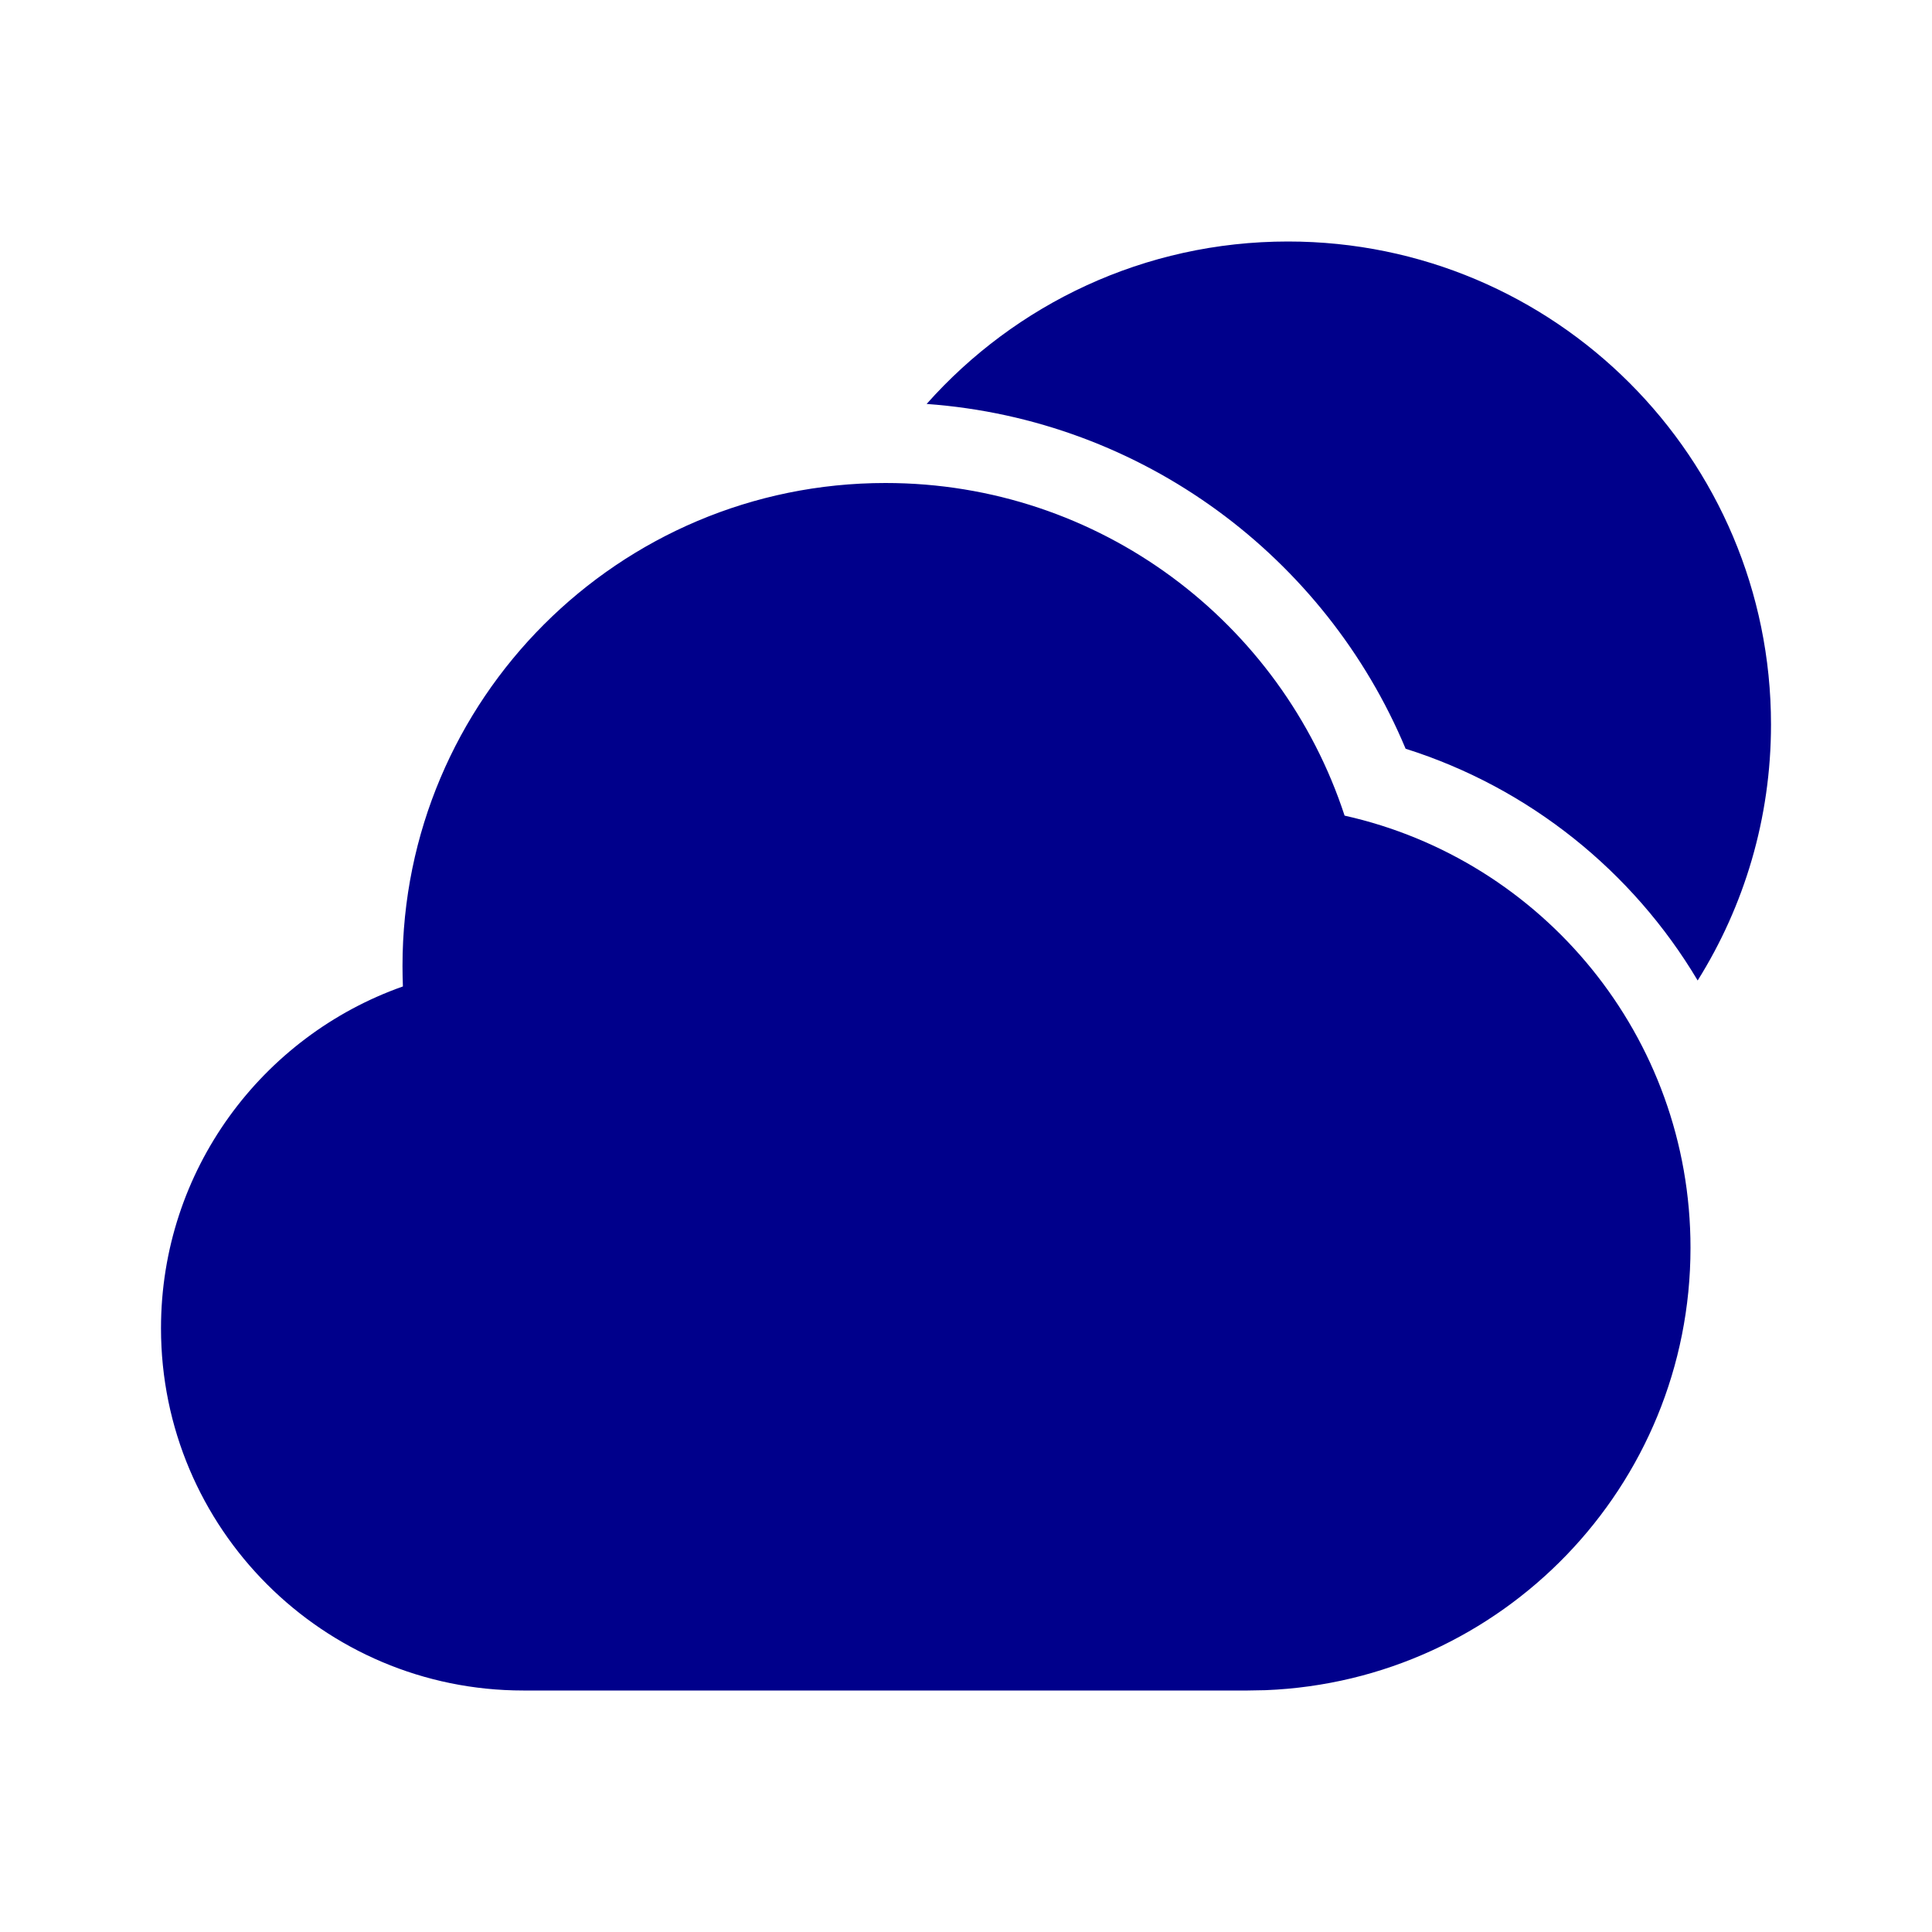
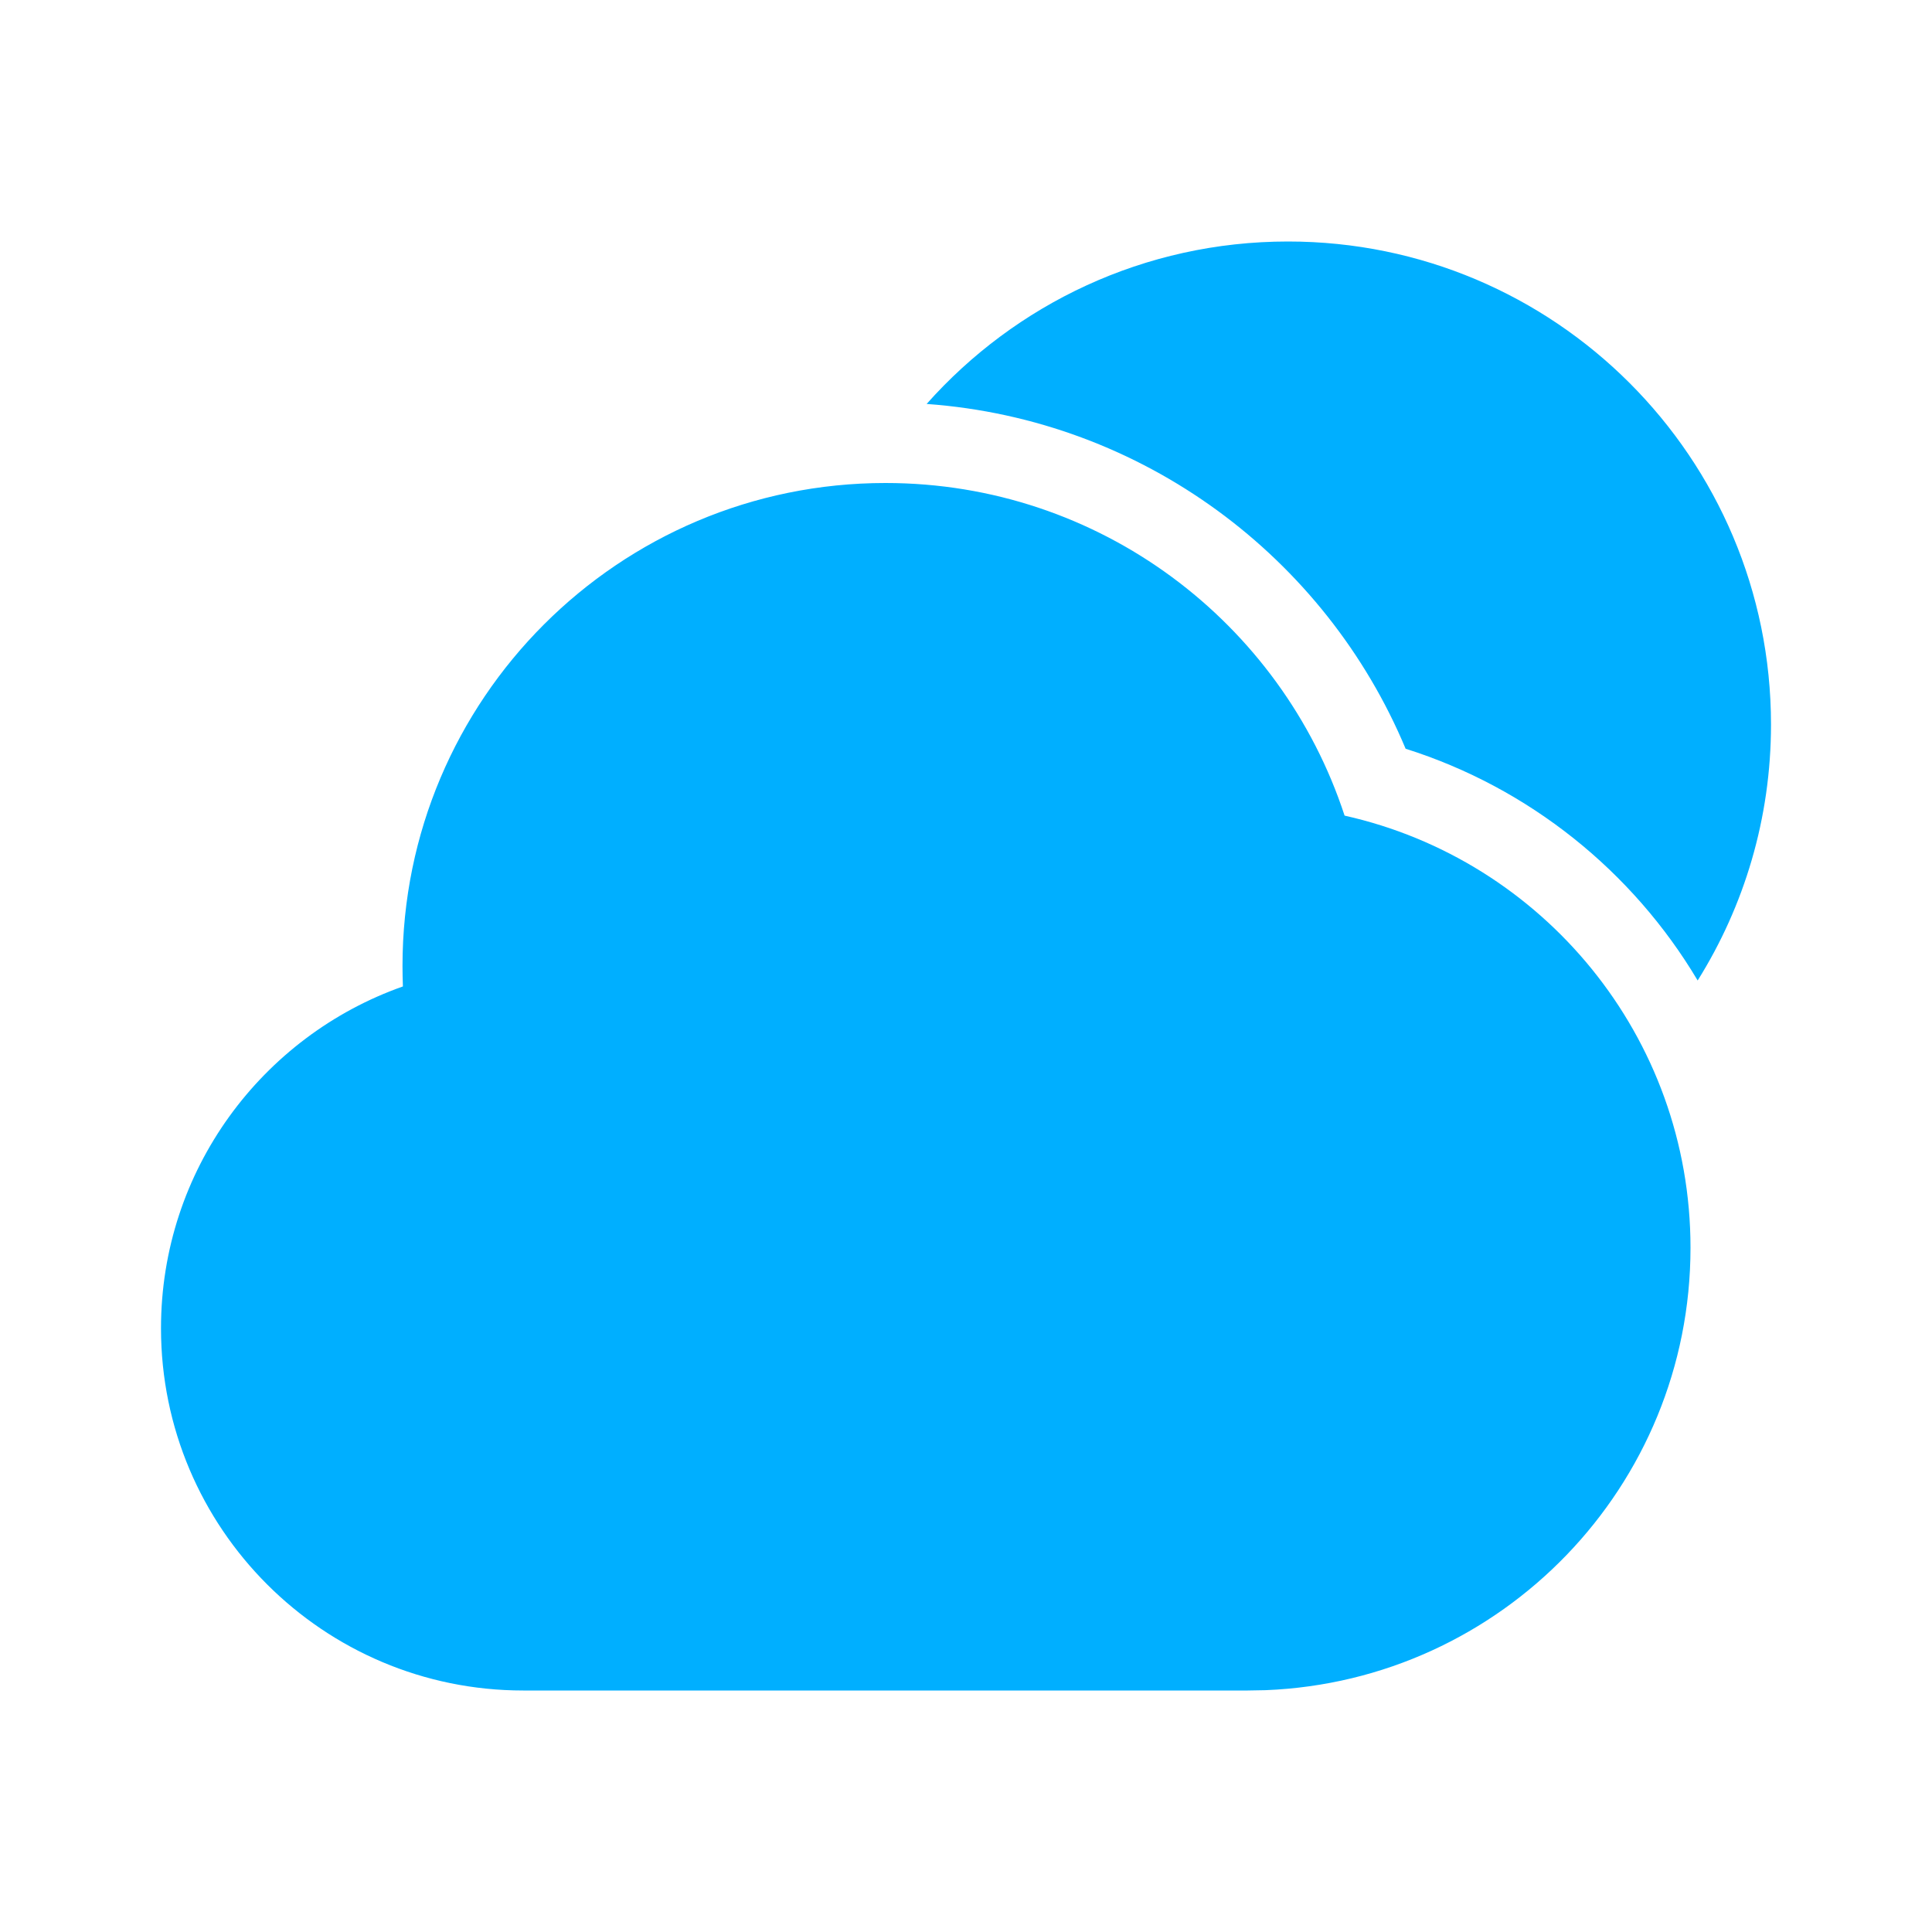
<svg xmlns="http://www.w3.org/2000/svg" fill="none" width="800px" height="800px" viewBox="0 0 24 24" version="1.1">
-   <style>
-         .sun-cloud{
-             fill: darkblue;
-         }
- 
-         @media (prefers-color-scheme: dark) {
-             .sun-cloud{
-                 fill: red;
-             }
-         }
-         
-     </style>
  <g id="sun-clude" stroke="none" stroke-width="1" fill="none" fill-rule="evenodd">
    <g id="Weather" transform="translate(-576, -48)">
      <g id="area" transform="translate(576, 48)">
        <path d="M24,0 L24,24 L0,24 L0,0 L24,0 Z M12.593,23.258 L12.582,23.26 L12.511,23.295 L12.492,23.299 L12.492,23.299 L12.477,23.295 L12.406,23.26 C12.396,23.256 12.387,23.259 12.382,23.265 L12.378,23.276 L12.361,23.703 L12.366,23.723 L12.377,23.736 L12.48,23.81 L12.495,23.814 L12.495,23.814 L12.507,23.81 L12.611,23.736 L12.623,23.72 L12.623,23.72 L12.627,23.703 L12.61,23.276 C12.608,23.266 12.601,23.259 12.593,23.258 L12.593,23.258 Z M12.858,23.145 L12.845,23.147 L12.66,23.24 L12.65,23.25 L12.65,23.25 L12.647,23.261 L12.665,23.691 L12.67,23.703 L12.67,23.703 L12.678,23.71 L12.879,23.803 C12.891,23.807 12.902,23.803 12.908,23.795 L12.912,23.781 L12.878,23.167 C12.875,23.155 12.867,23.147 12.858,23.145 L12.858,23.145 Z M12.143,23.147 C12.133,23.142 12.122,23.145 12.116,23.153 L12.11,23.167 L12.076,23.781 C12.075,23.793 12.083,23.802 12.093,23.805 L12.108,23.803 L12.309,23.71 L12.319,23.702 L12.319,23.702 L12.323,23.691 L12.34,23.261 L12.337,23.249 L12.337,23.249 L12.328,23.24 L12.143,23.147 Z" id="MingCute">
                </path>
-         <path fill="none" class="sun-cloud" d="M11,6 C13.662,6 15.918,7.733 16.703,10.132 C19.163,10.681 21,12.876 21,15.5 C21,18.464 18.656,20.88 15.721,20.996 L15.5,21 L6.5,21 C4.015,21 2,18.985 2,16.5 C2,14.538 3.255,12.871 5.005,12.254 C5.002,12.17 5,12.085 5,12 C5,8.686 7.686,6 11,6 Z M16,3 C19.314,3 22,5.686 22,9 C22,10.168 21.666,11.258 21.089,12.18 C20.282,10.823 18.994,9.785 17.461,9.301 C16.467,6.924 14.199,5.212 11.511,5.018 C12.611,3.78 14.214,3 16,3 Z" id="shape">
+         <path fill="#00afff" class="sun-cloud" d="M11,6 C13.662,6 15.918,7.733 16.703,10.132 C19.163,10.681 21,12.876 21,15.5 C21,18.464 18.656,20.88 15.721,20.996 L15.5,21 L6.5,21 C4.015,21 2,18.985 2,16.5 C2,14.538 3.255,12.871 5.005,12.254 C5.002,12.17 5,12.085 5,12 C5,8.686 7.686,6 11,6 Z M16,3 C19.314,3 22,5.686 22,9 C22,10.168 21.666,11.258 21.089,12.18 C20.282,10.823 18.994,9.785 17.461,9.301 C16.467,6.924 14.199,5.212 11.511,5.018 C12.611,3.78 14.214,3 16,3 Z" id="shape">
                </path>
      </g>
    </g>
  </g>
</svg>
